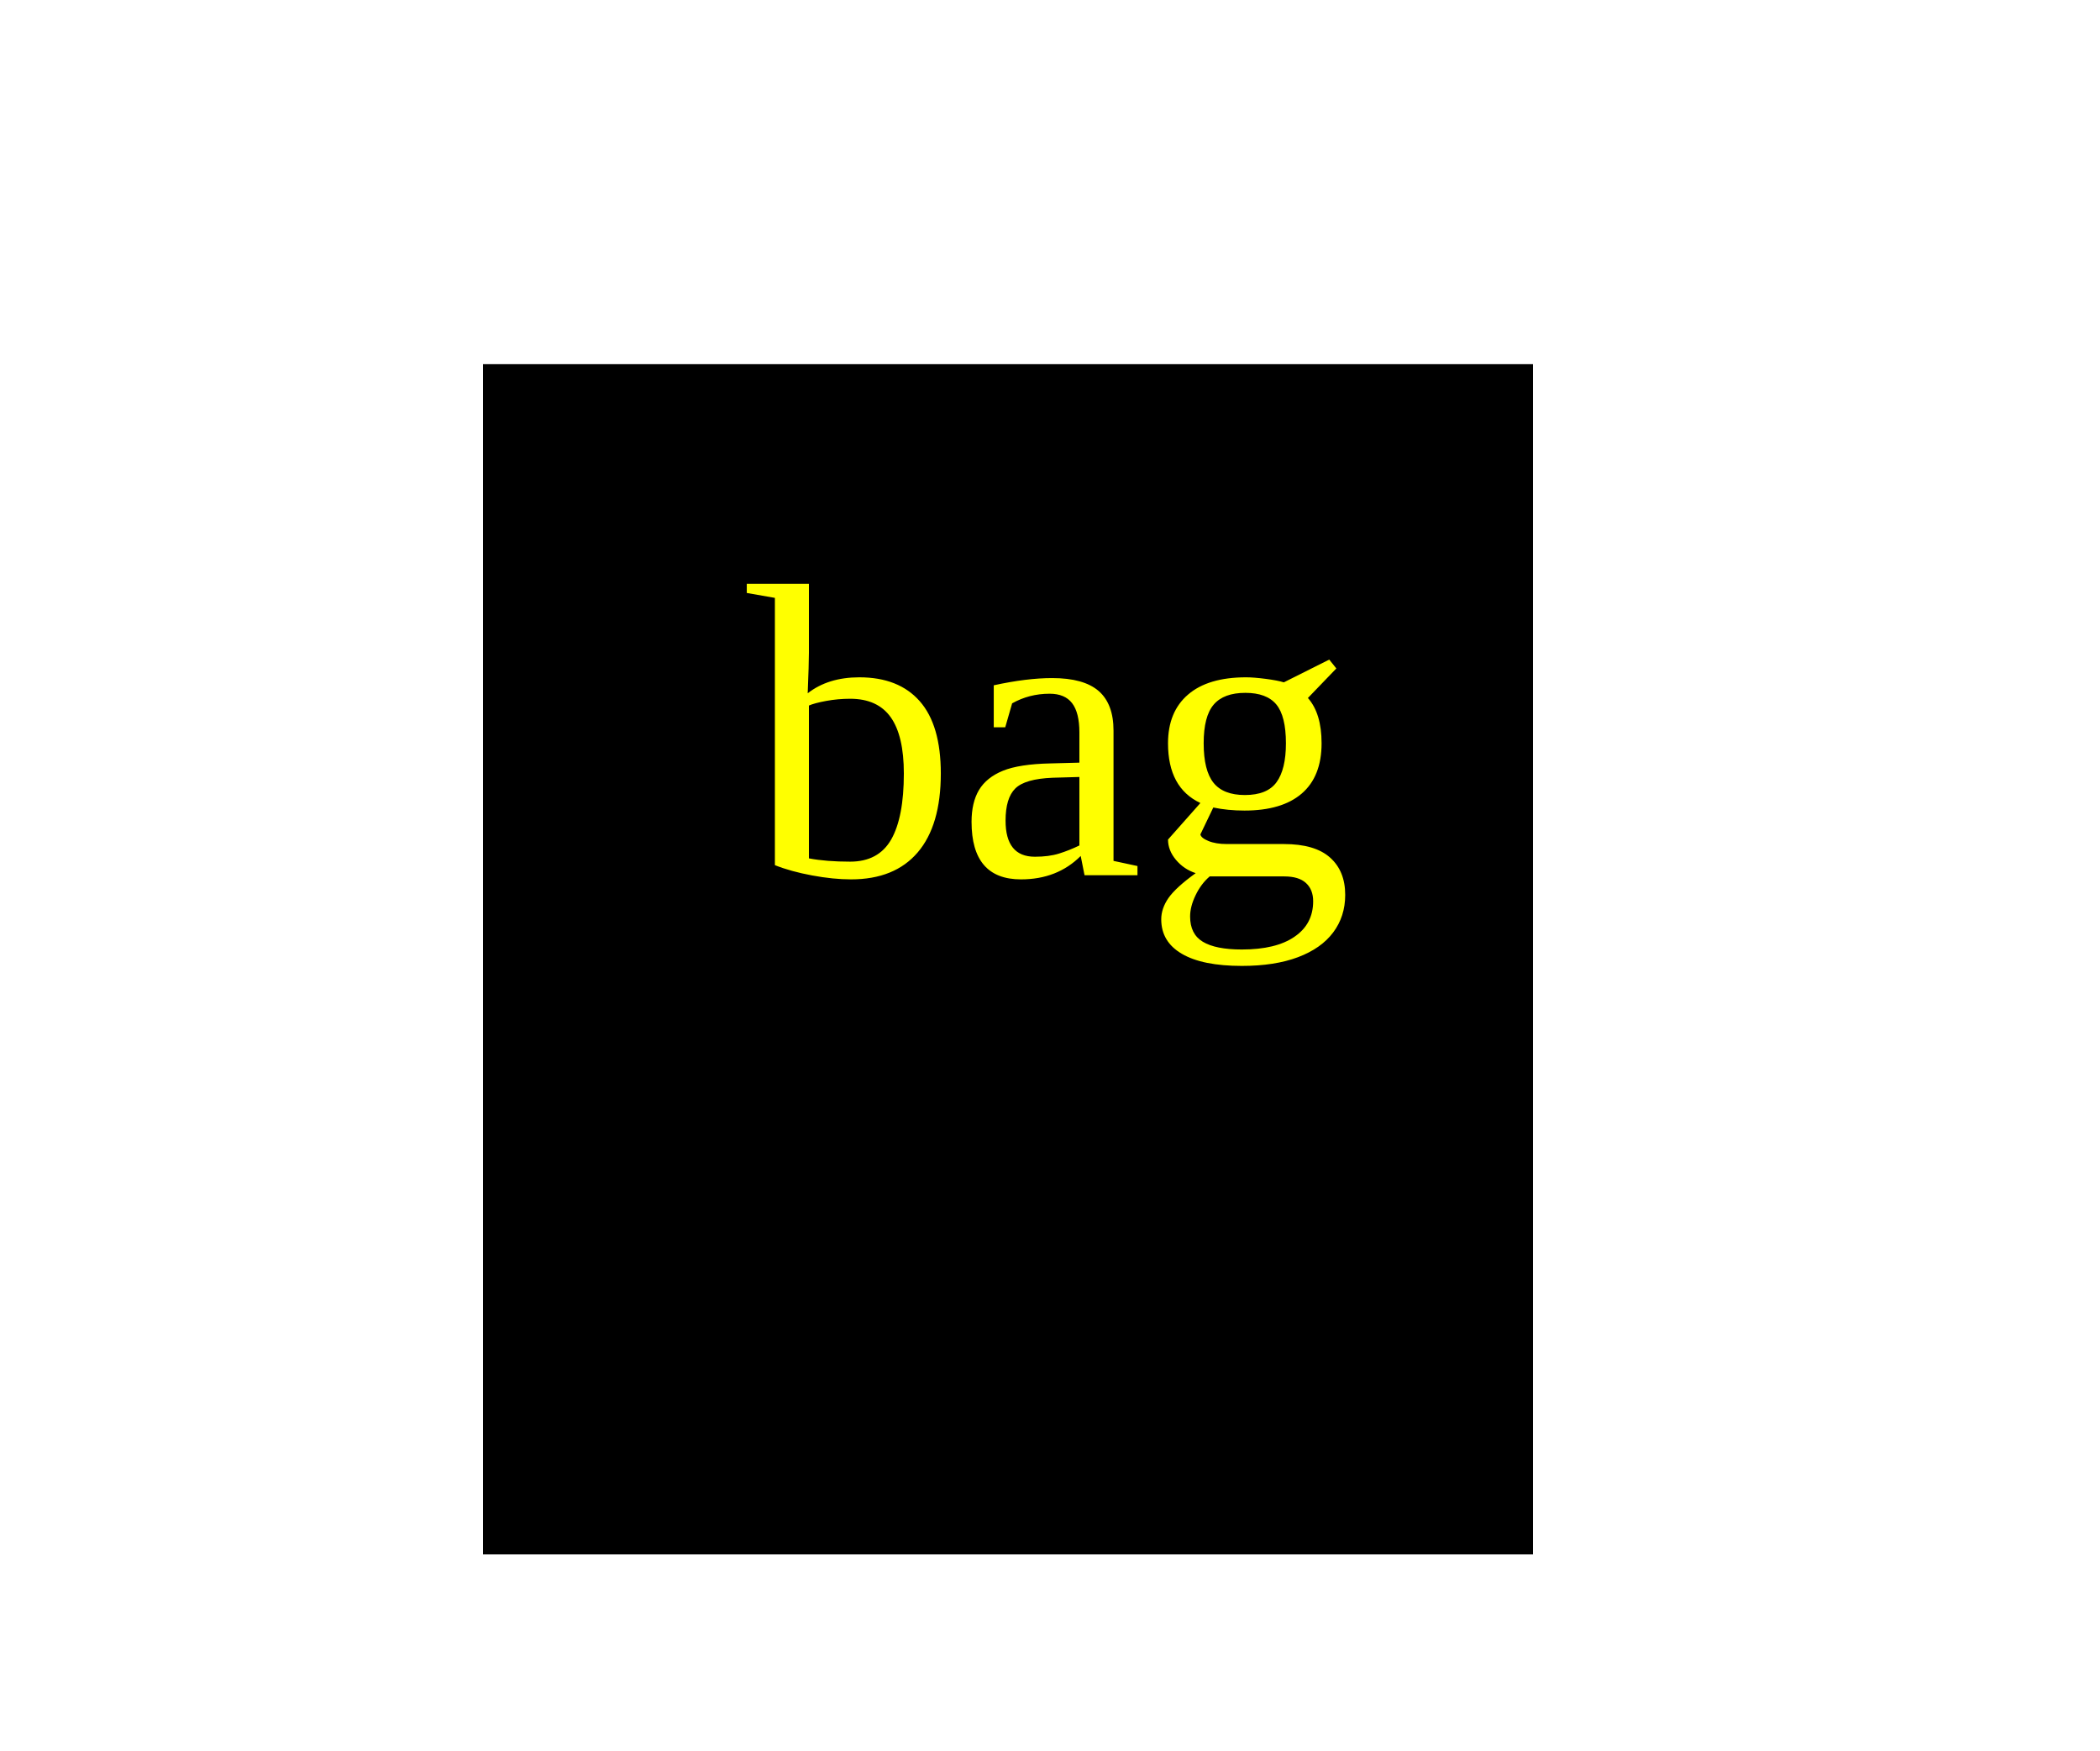
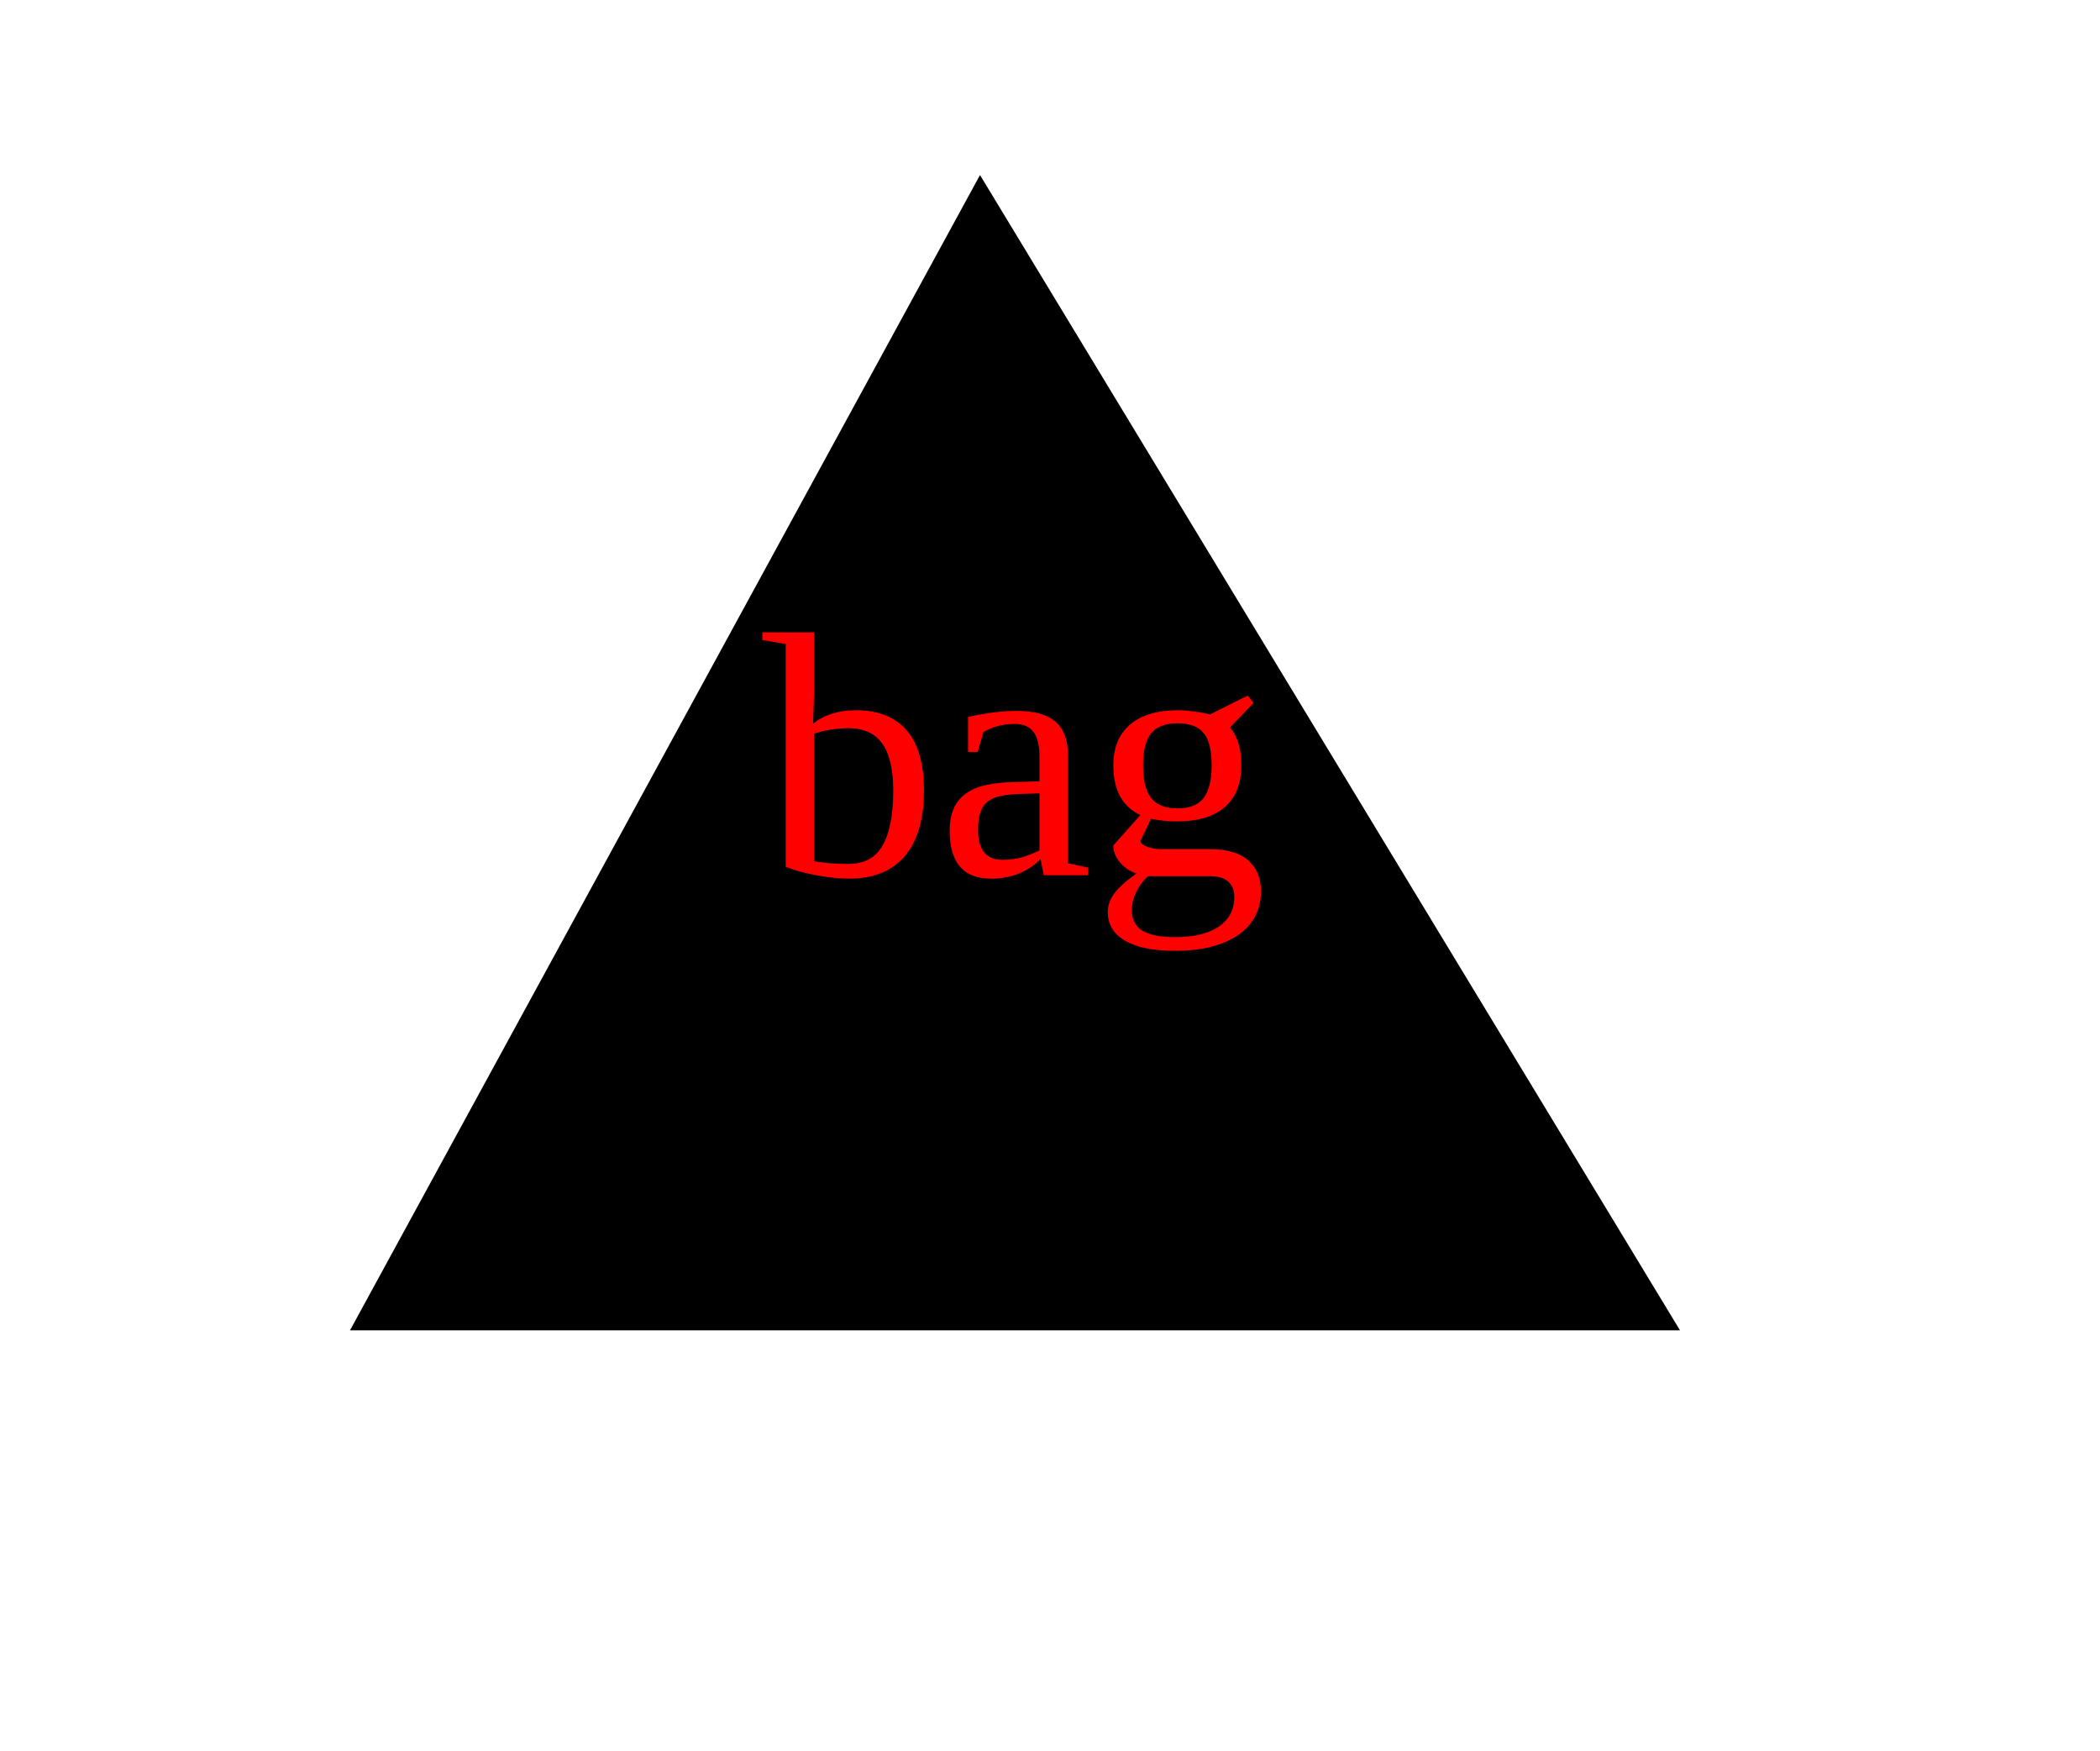
- <svg width="300" height="250" style="background-color: orange">
-   <rect x="69" y="52" width="150" height="170" fill="undefined" />
-   <text x="150" y="125" font-size="60" text-anchor="middle" fill="yellow">bag</text>
+ <svg width="300" height="250" style="background-color: white">
+   <polygon points="140, 25 240, 190 50, 190" fill="black" />
+   <text x="145" y="125" font-size="50" text-anchor="middle" fill="red">bag</text>
</svg>
